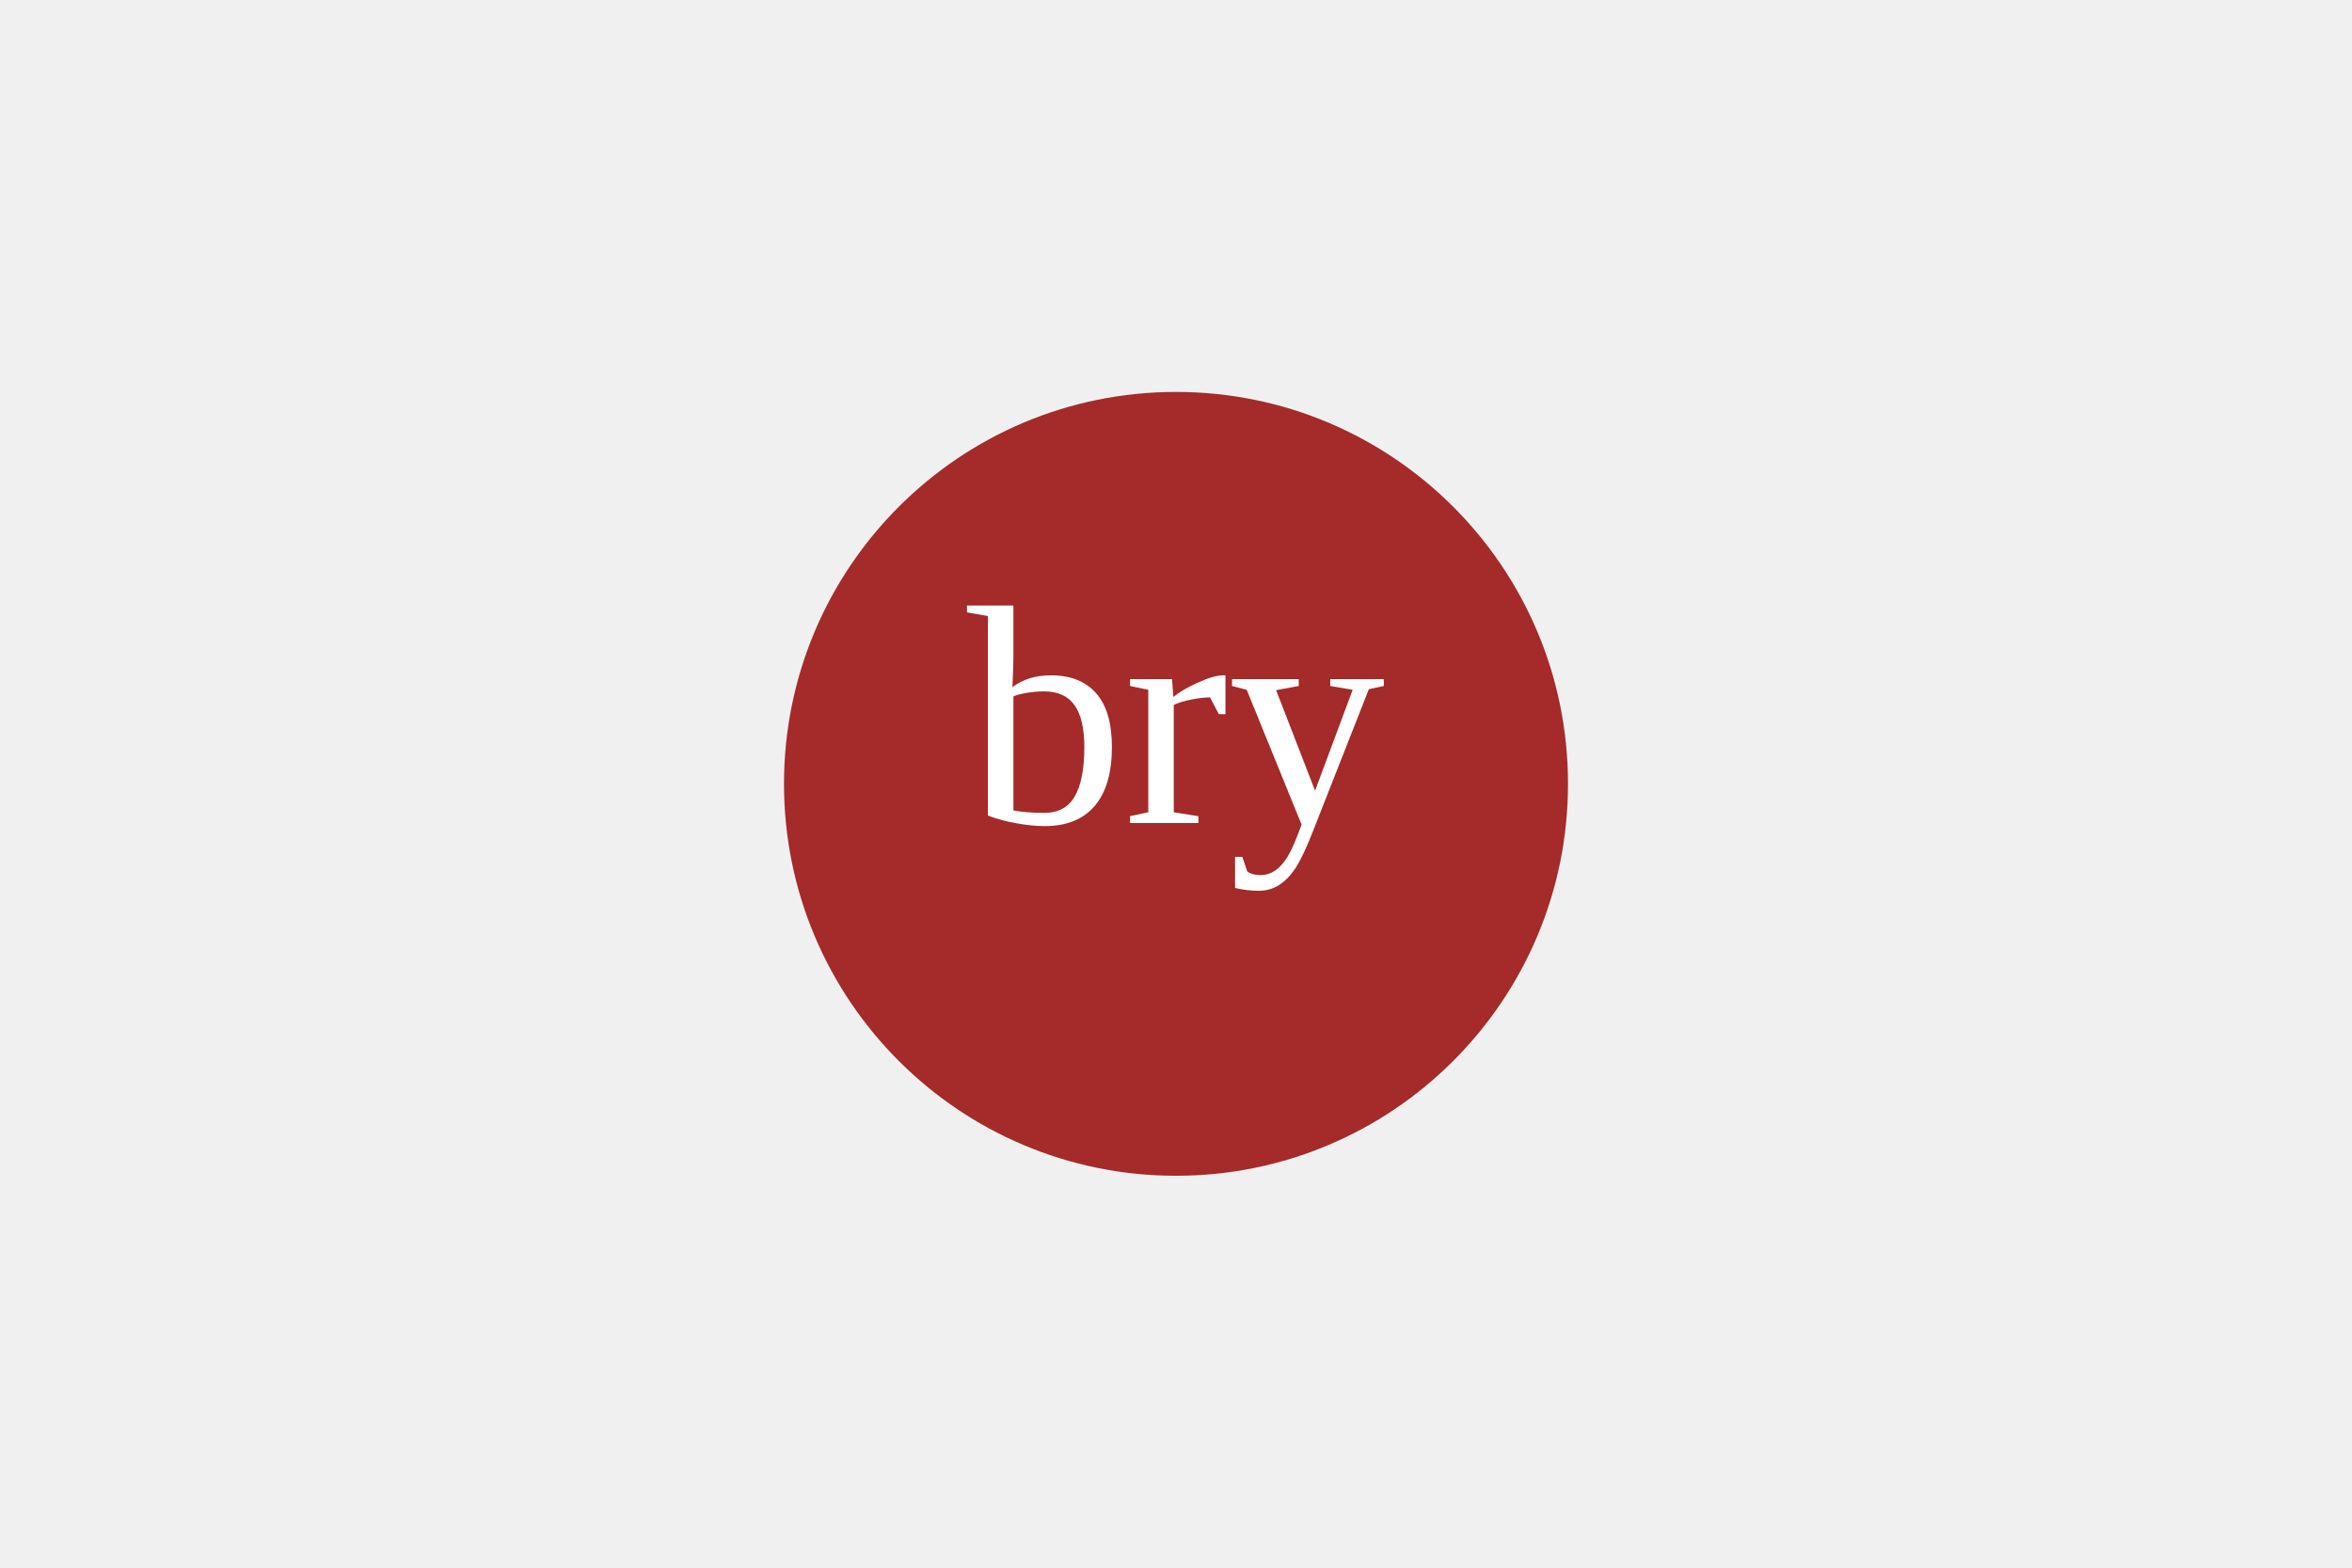
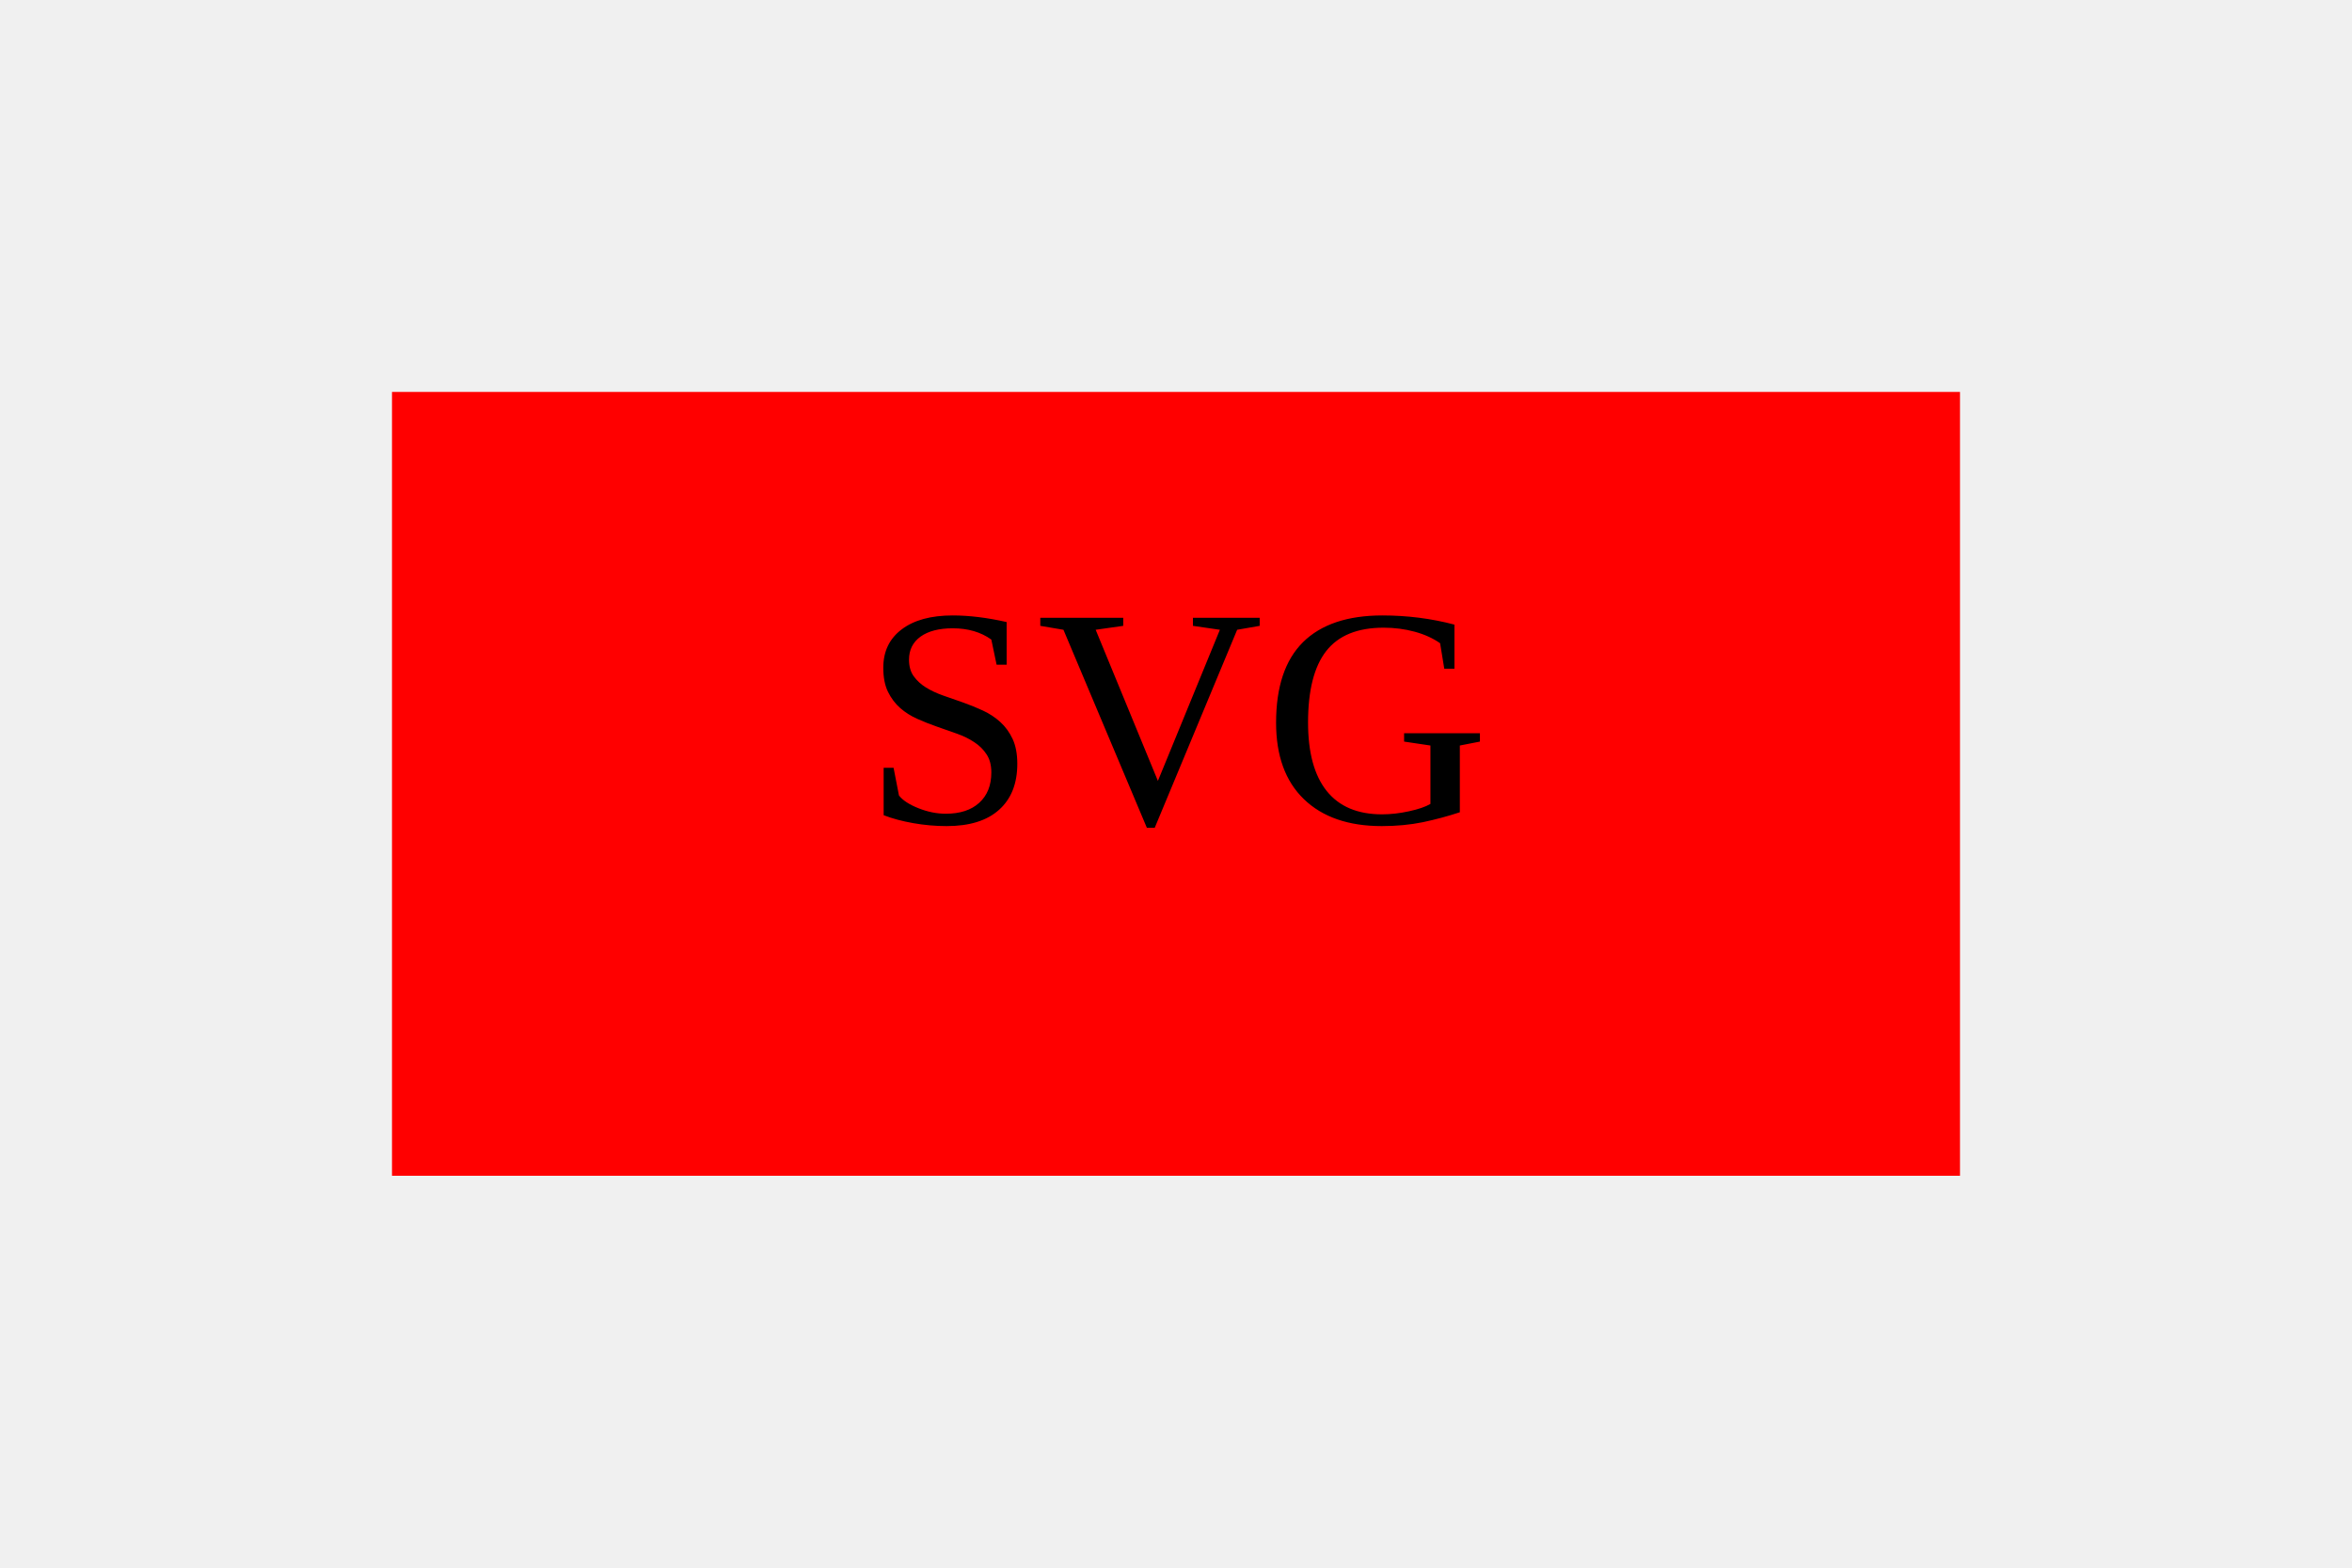
- <svg xmlns="http://www.w3.org/2000/svg" viewBox="0 0 300 200">
-   <circle cx="150" cy="100" r="50" fill="brown" />
-   <text x="150" y="105" text-anchor="middle" fill="white" font-size="40" alignment-baseline="middle">bry</text>
+ <svg xmlns="http://www.w3.org/2000/svg" viewBox="0 0 300 200" style="display: block; margin: auto;">
+   <rect x="50" y="50" width="200" height="100" fill="red" />
+   <text x="150" y="105" text-anchor="middle" fill="black" font-size="40" alignment-baseline="middle">SVG</text>
</svg>
